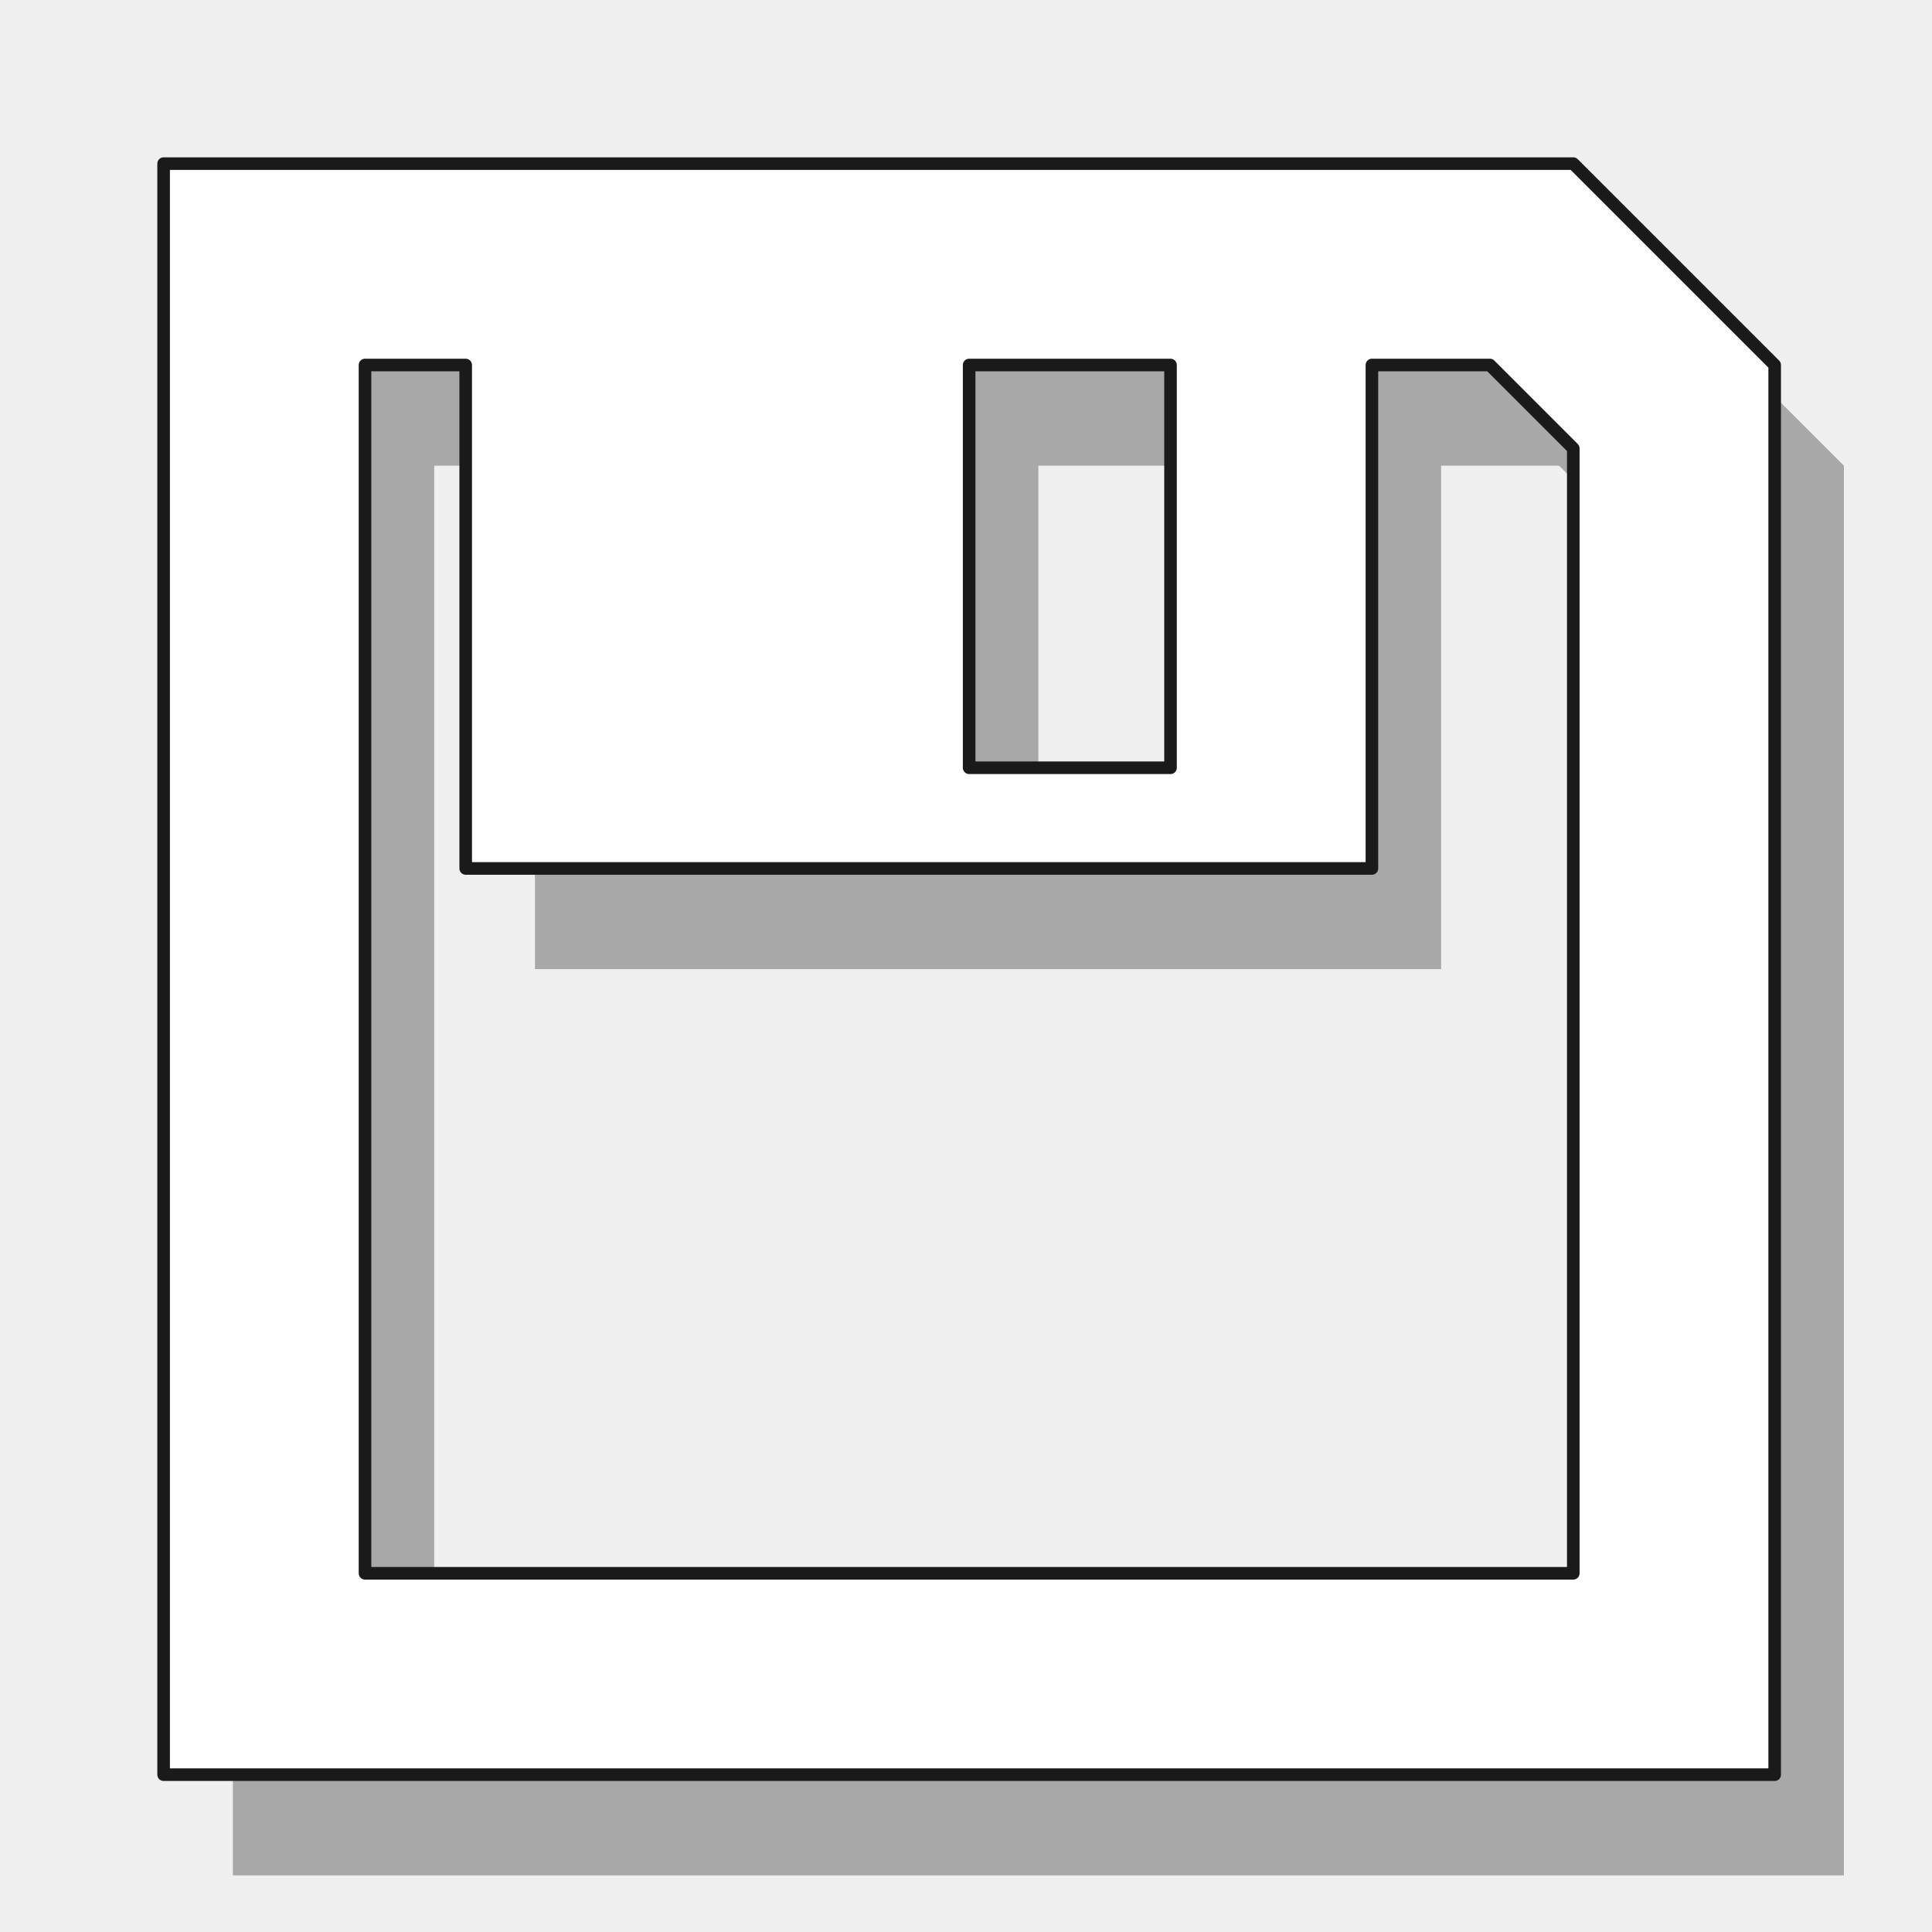
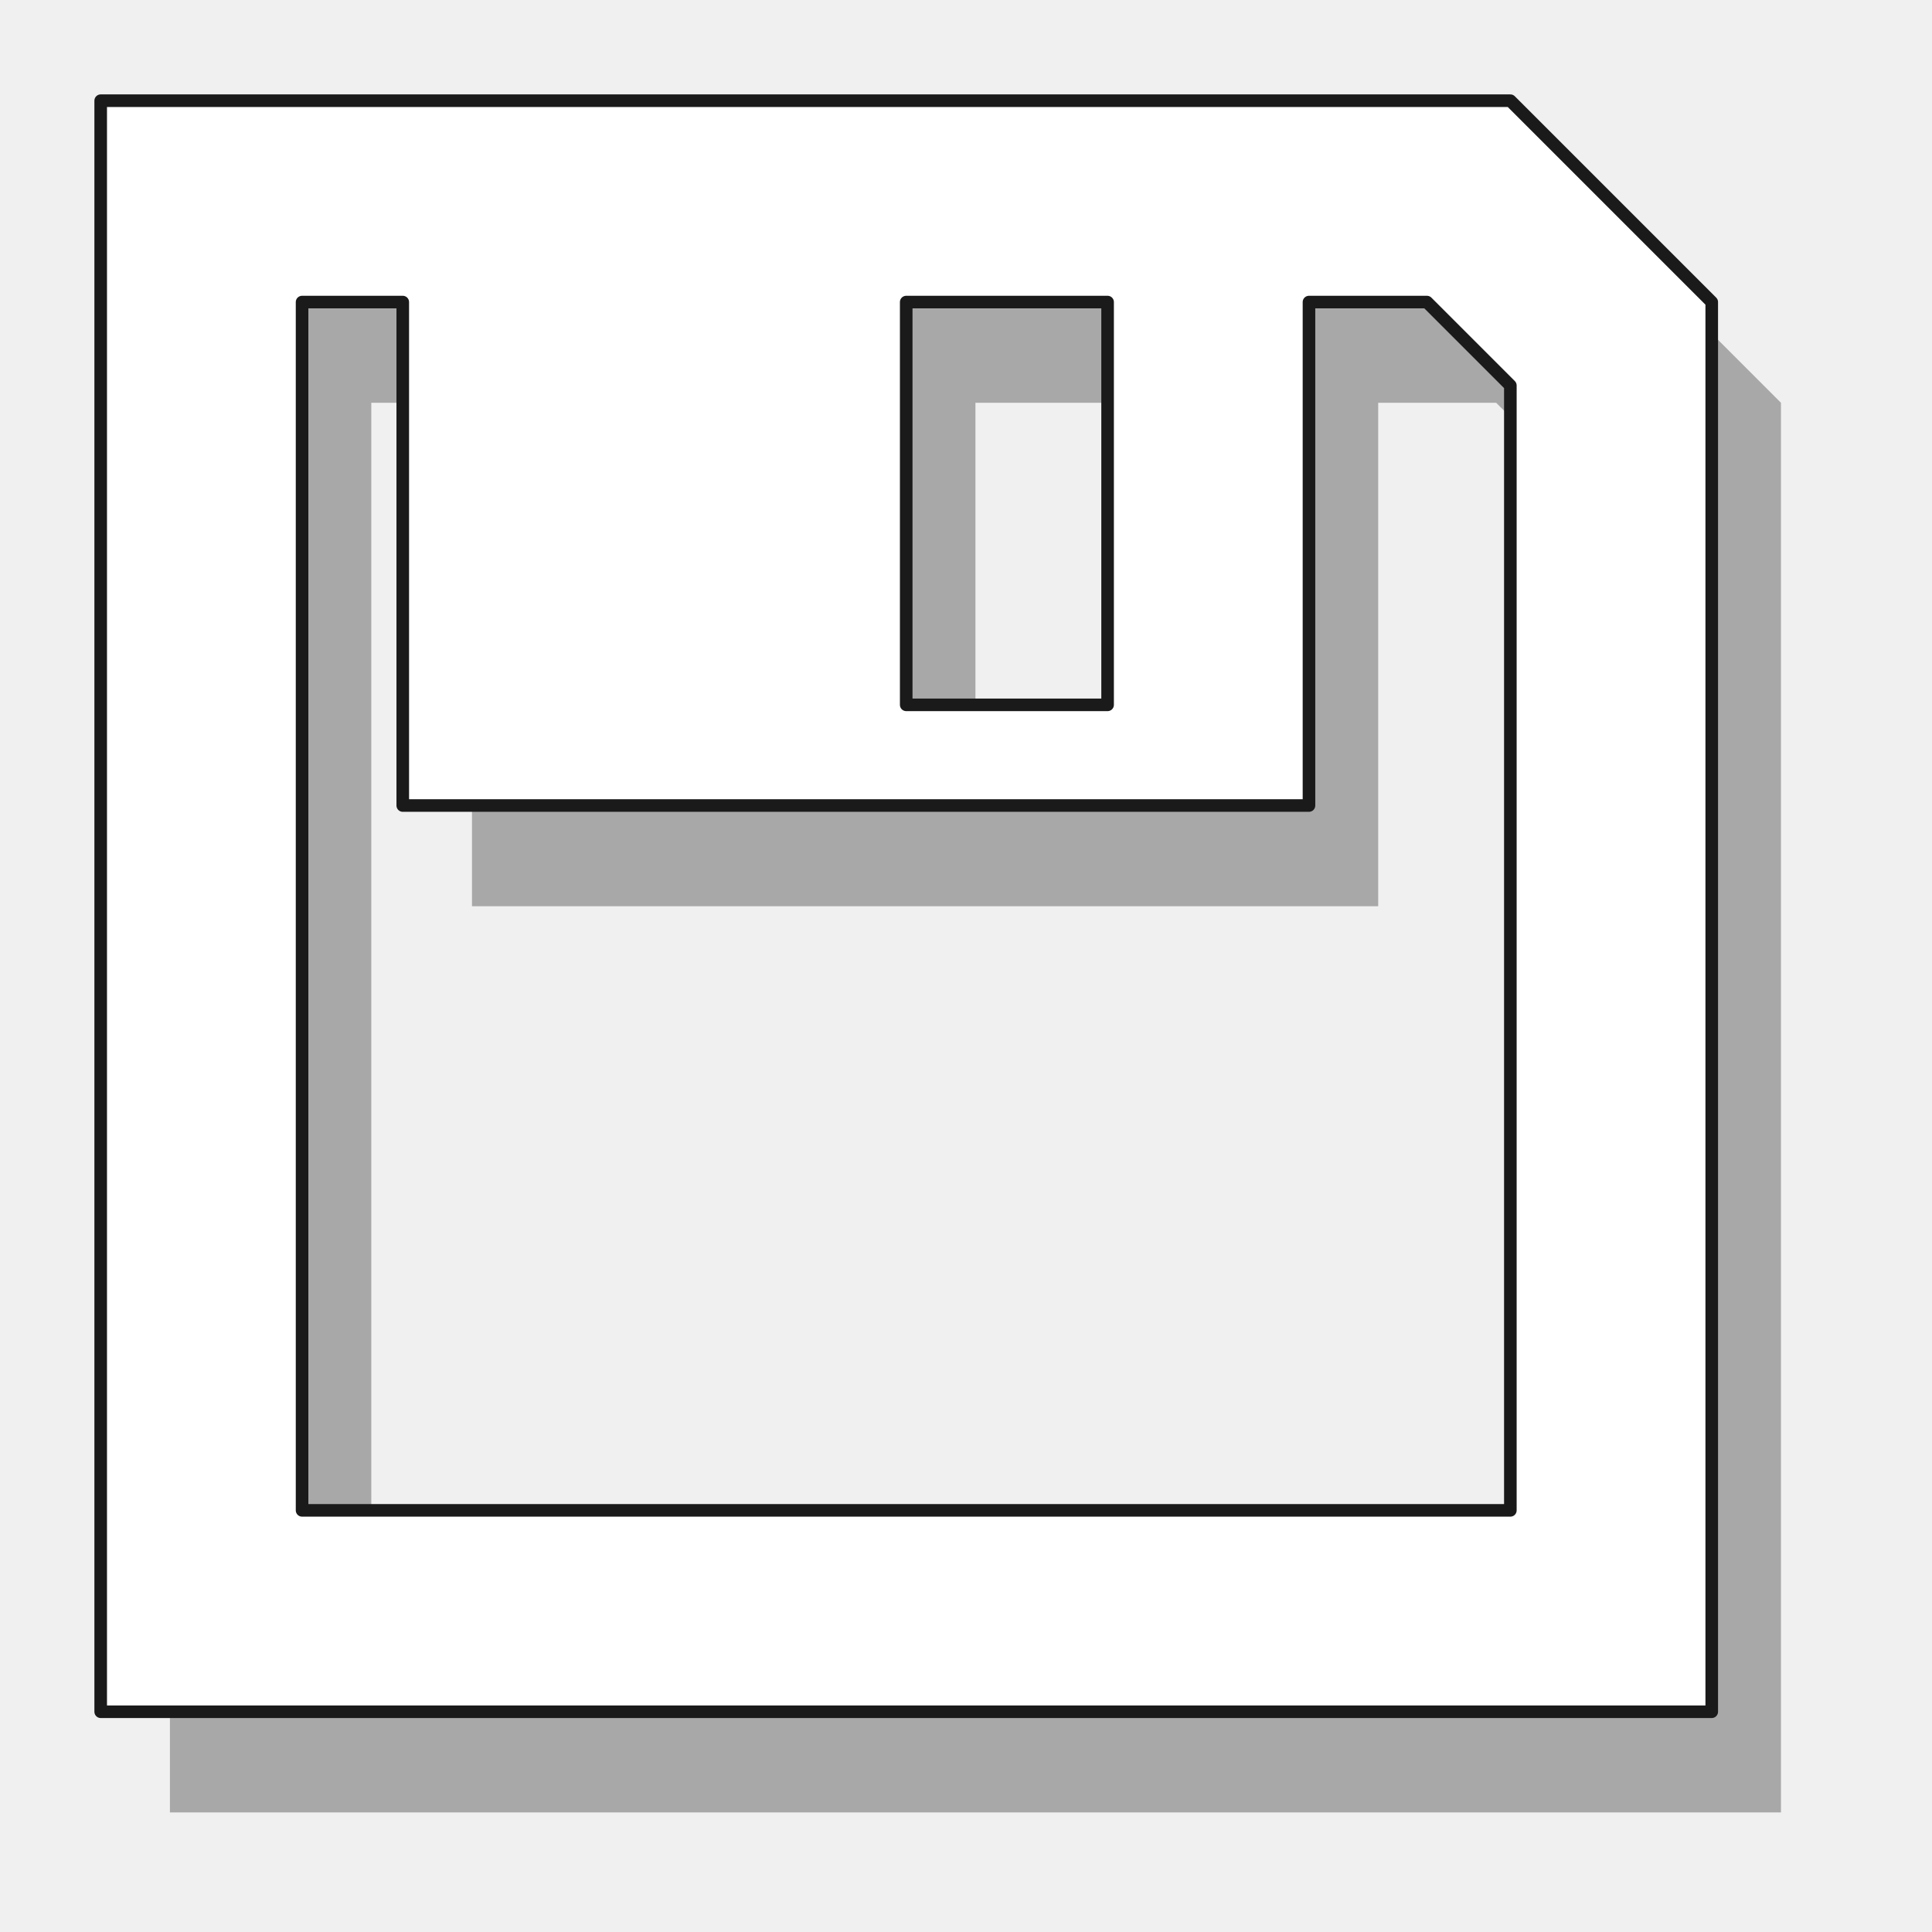
- <svg xmlns="http://www.w3.org/2000/svg" version="1.1" id="Layer_1" x="0px" y="0px" width="38.375px" height="38.375px" viewBox="-3.25 -3.25 38.375 38.375" enable-background="new -3.25 -3.25 38.375 38.375" xml:space="preserve">
-   <path opacity="0.3" d="M29.375,2h-28v32h32V6L29.375,2z M17.375,6h4v8h-4V6z M29.375,30h-24V6h2v10h18V6h2.343l1.657,1.657V30z" />
-   <path fill="#FFFFFF" stroke="#1A1A1A" stroke-width="0.25" stroke-linecap="round" stroke-linejoin="round" stroke-miterlimit="10" d="  M28,0H0v32h32V4L28,0z M16,4h4v8h-4V4z M28,28H4V4h2v10h18V4h2.343L28,5.657V28z" />
+ <svg xmlns="http://www.w3.org/2000/svg" version="1.1" id="Layer_1" x="0px" y="0px" width="38.375px" height="38.375px" viewBox="0 0 38.375 38.375" enable-background="new 0 0 38.375 38.375" xml:space="preserve">
+   <path opacity="0.3" enable-background="new    " d="M31.375,4h-28v32h32V8L31.375,4z M19.375,8h4v8h-4V8z M31.375,32h-24V8h2v10h18  V8h2.343l1.657,1.657V32z" />
+   <path fill="#FFFFFF" stroke="#1A1A1A" stroke-width="0.25" stroke-linecap="round" stroke-linejoin="round" stroke-miterlimit="10" d="  M30,2H2v32h32V6L30,2z M18,6h4v8h-4V6z M30,30H6V6h2v10h18V6h2.343L30,7.657V30z" />
</svg>
